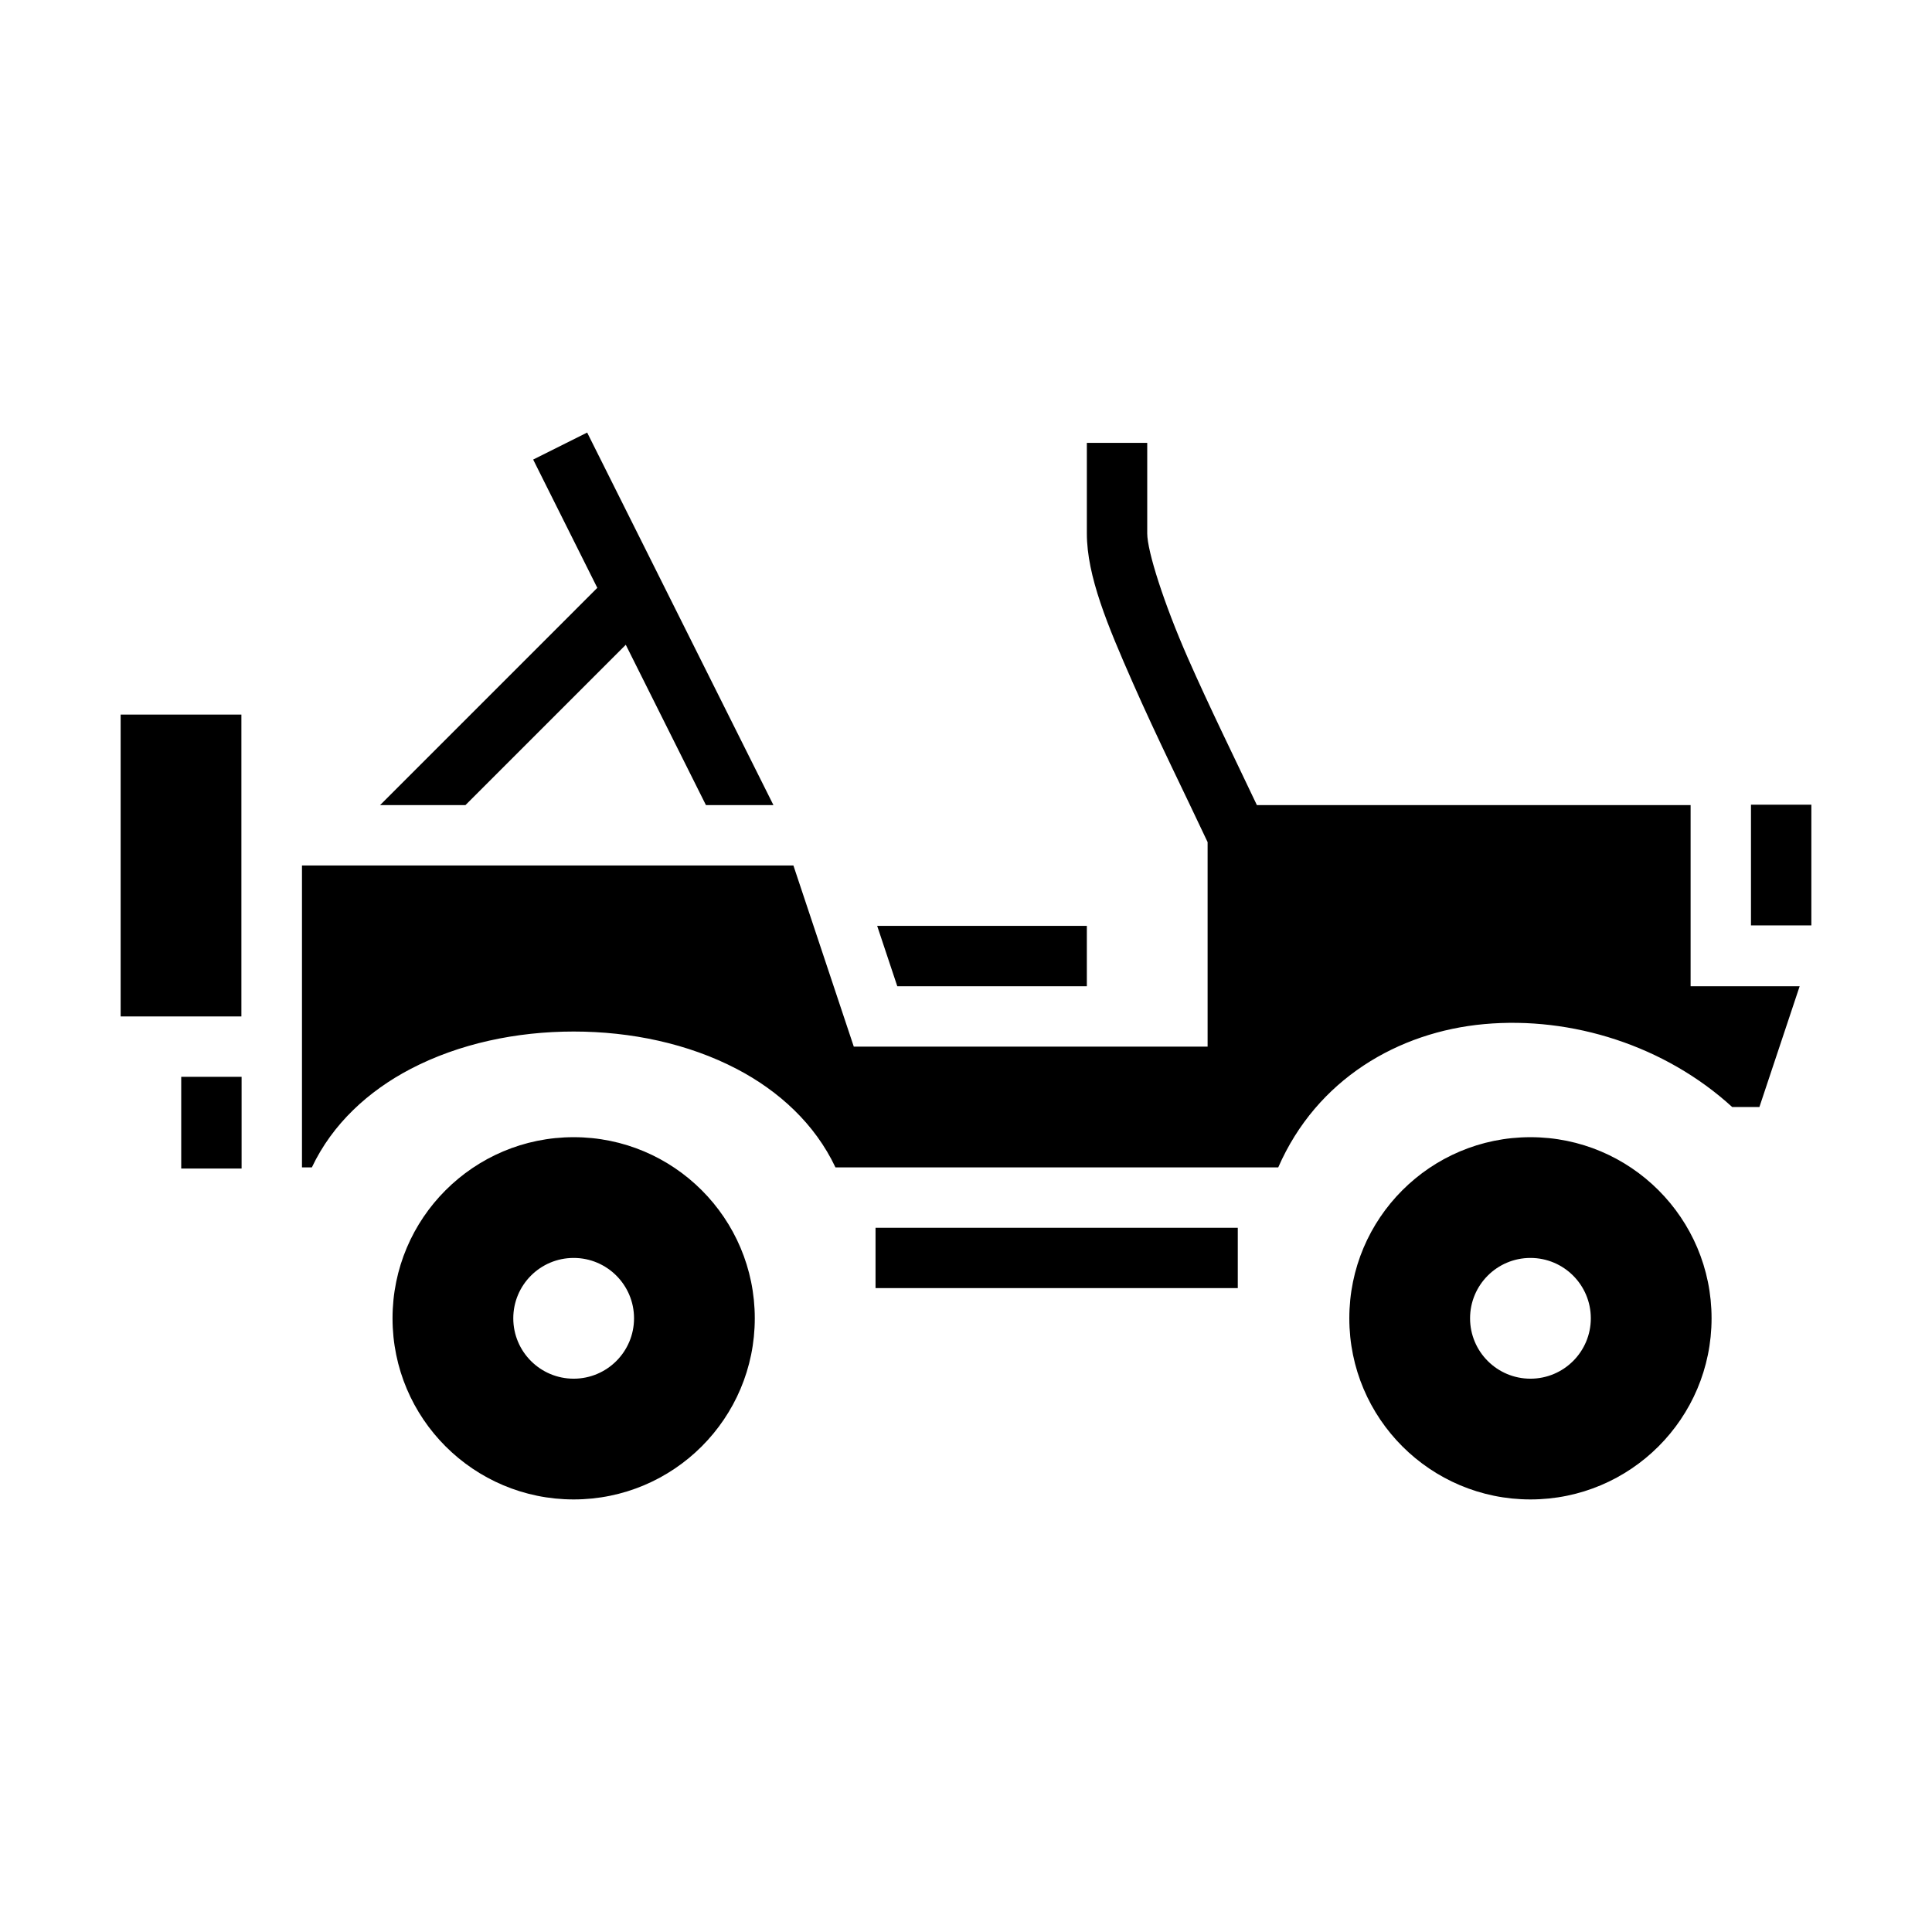
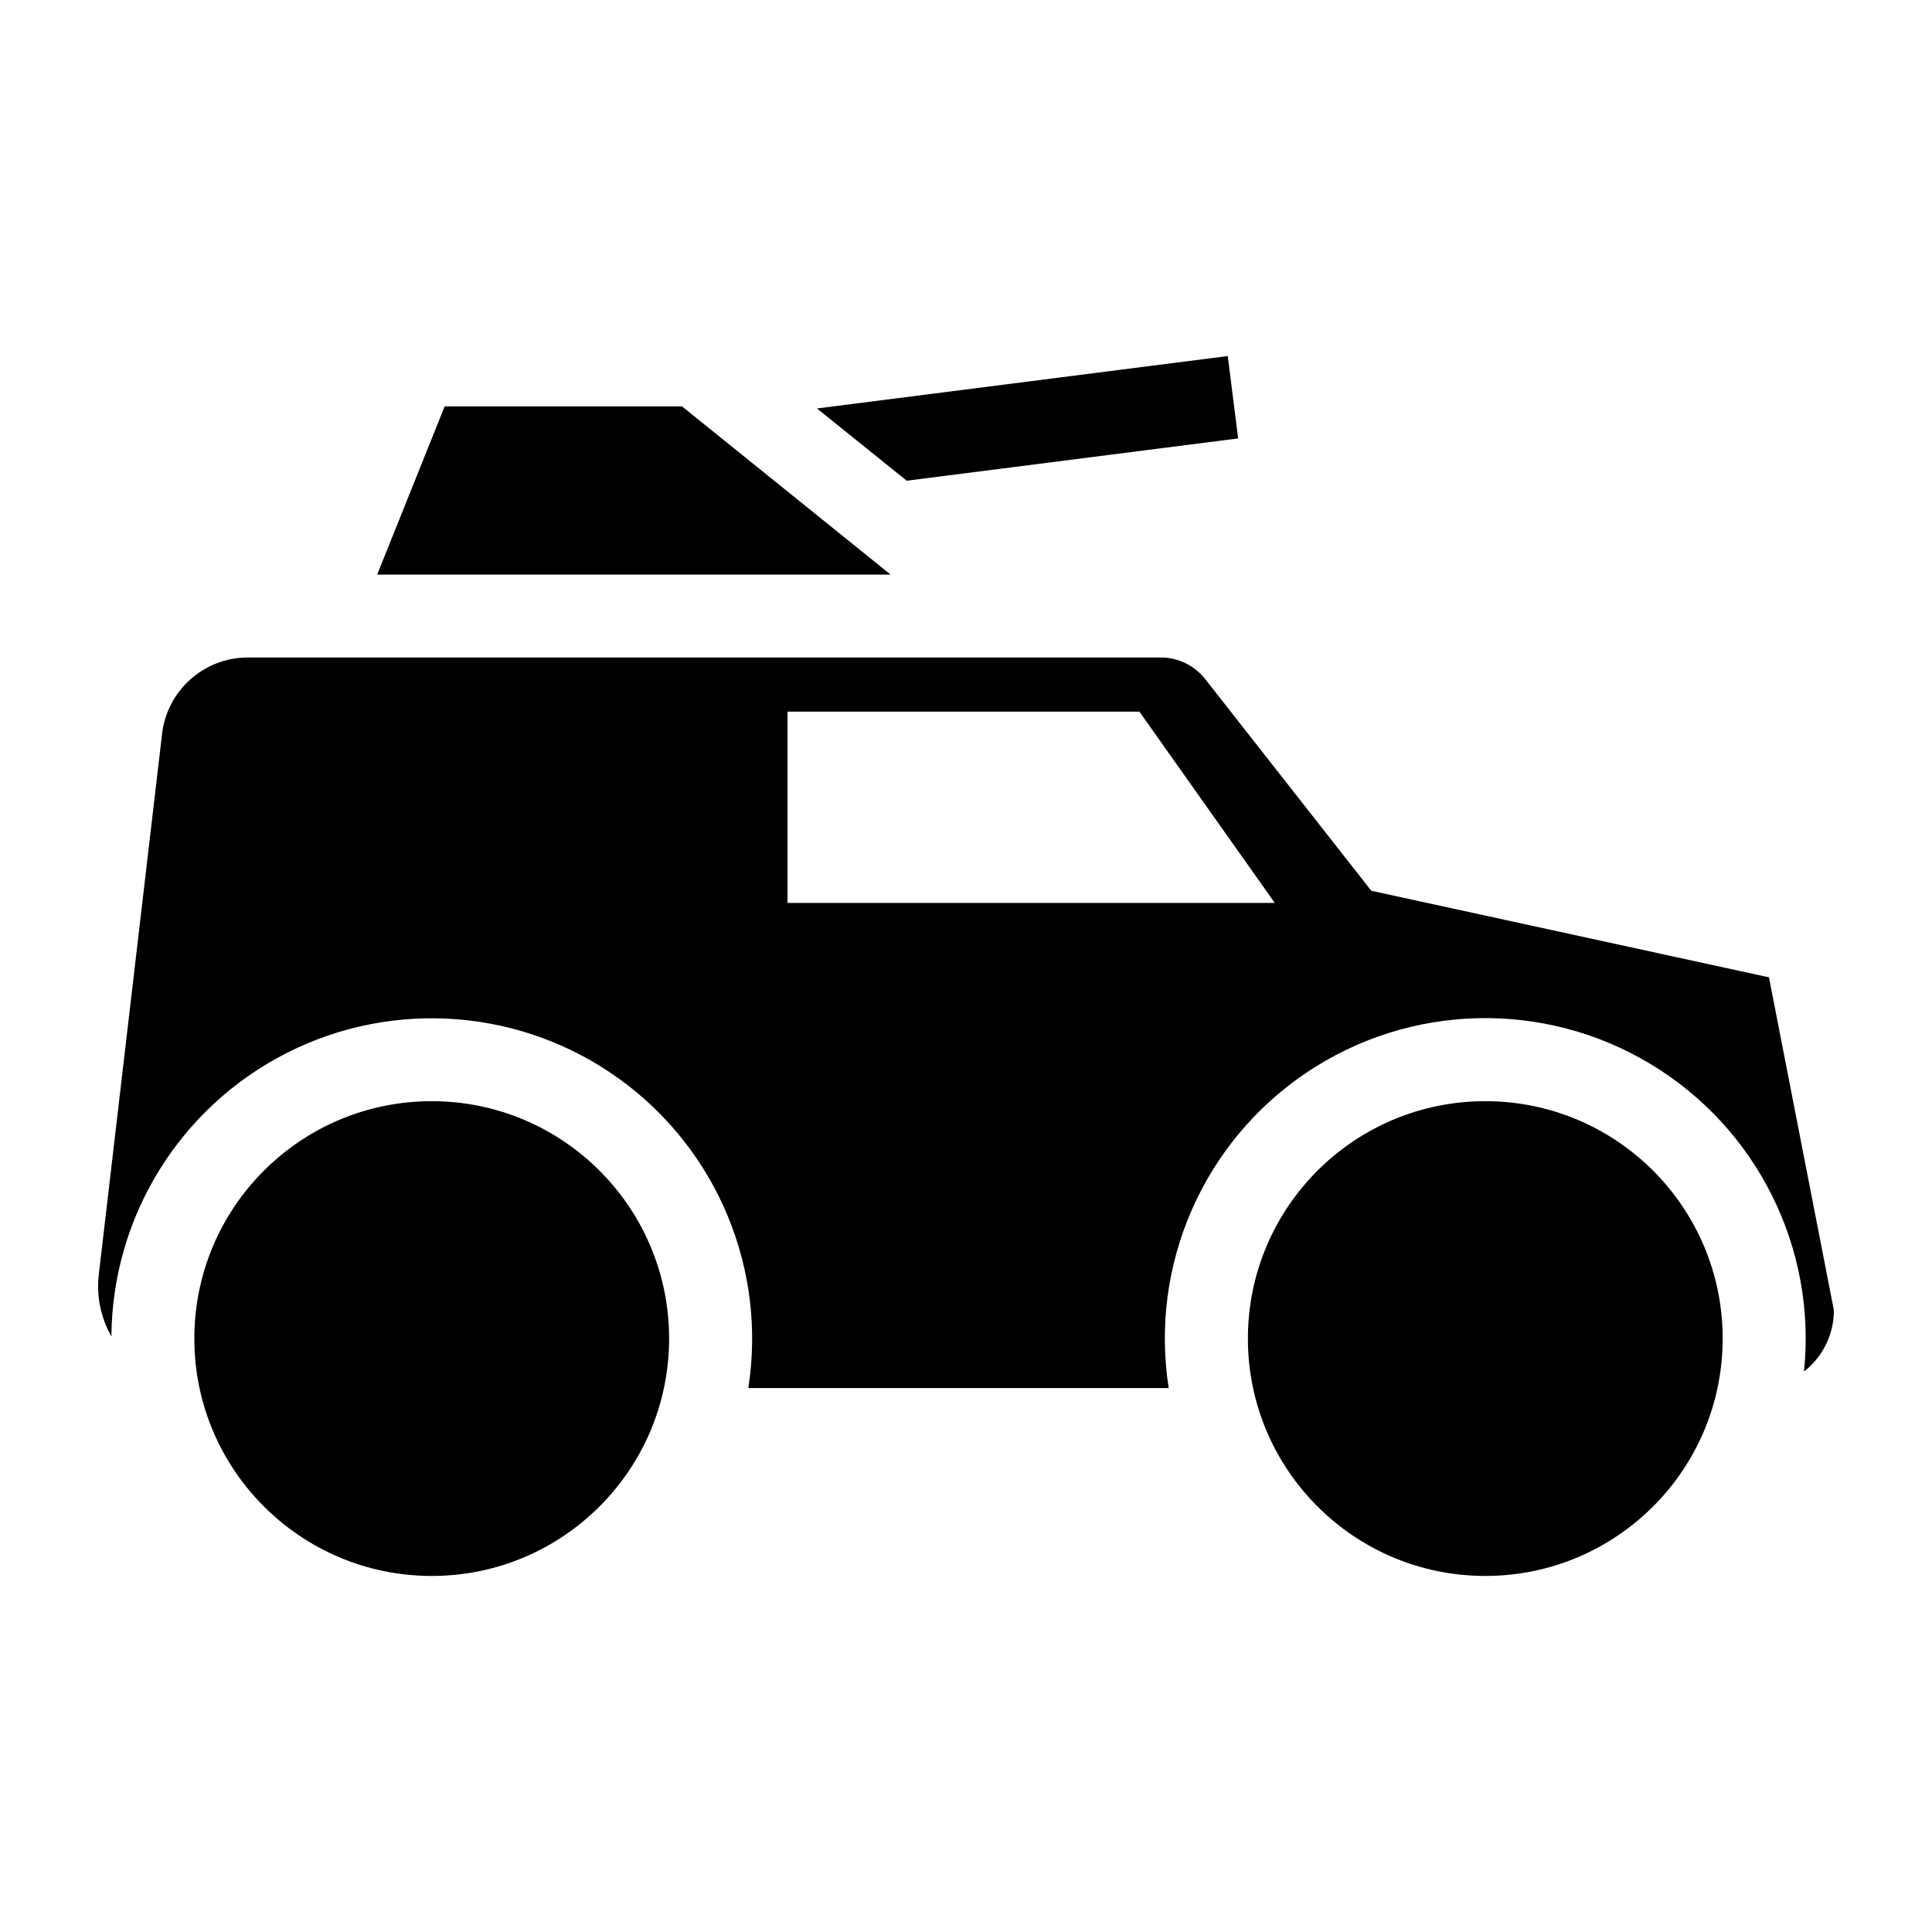
<svg xmlns="http://www.w3.org/2000/svg" viewBox="0 0 512 512">
-   <path fill="#000" d="M155.605 114.634l-14.31 7.154 3.576 7.156 13.423 26.844-57.578 57.578h22.625l42.494-42.494 21.248 42.494h17.89l-45.788-91.578-3.58-7.154zm132.422 2.732v24c0 11.313 5.527 24.452 12.13 39.47 6.345 14.432 13.97 29.757 19.87 42.33v54.2h-93.765l-16-48H80.027v80h2.623c5.445-11.528 14.993-20.257 26.176-26.092 12.89-6.725 28.058-9.908 43.2-9.908 15.144 0 30.31 3.183 43.203 9.908 11.18 5.835 20.73 14.564 26.174 26.092h117.344c10.22-23.39 31.87-35.904 54.555-37.967 23.296-2.118 47.98 5.742 65.738 21.966h7.222l10.666-32h-28.9v-48H333.09c-5.778-12.2-12.63-26.108-18.285-38.97-6.367-14.482-10.778-28.342-10.778-33.03v-24h-16zm-256.054 72v80h32v-80h-32zm432.054 23.88v32h16v-32h-16zm-231.568 32.12l5.333 16h50.234v-16H232.46zm-184.433 40v24.303h16v-24.304h-16zm104 16a48 48 0 0 0-48 48 48 48 0 0 0 48 48 48 48 0 0 0 48-48 48 48 0 0 0-48-48zm253.557 0a48 48 0 0 0-48 48 48 48 0 0 0 48 48 48 48 0 0 0 48-48 48 48 0 0 0-48-48zm-173.557 24v16h96v-16h-96zm-80 8a16 16 0 0 1 16 16 16 16 0 0 1-16 16 16 16 0 0 1-16-16 16 16 0 0 1 16-16zm253.557 0a16 16 0 0 1 16 16 16 16 0 0 1-16 16 16 16 0 0 1-16-16 16 16 0 0 1 16-16z" />
+   <path d="M240.287 127.394l-23.78-19.145 108.861-13.892 2.751 21.828zM180.746 107.7h-62.91l-17.88 44.576h136.067zm275.78 247.033a62.91 62.91 0 1 0-62.911 62.91 62.91 62.91 0 0 0 62.91-62.91zm-279.205 0a62.91 62.91 0 1 0-62.91 62.91 62.91 62.91 0 0 0 62.91-62.91zM486 347.25a20.548 20.548 0 0 1-7.922 16.216 84.917 84.917 0 1 0-168.362 4.388H198.31a84.903 84.903 0 1 0-168.788-13.686 26.834 26.834 0 0 1-3.329-16.504l16.753-143.165a22.914 22.914 0 0 1 22.762-20.26h241.904a14.992 14.992 0 0 1 11.787 5.736l44.012 56.089 105.383 22.941zM337.815 239.255l-35.856-50.656h-93.265v50.683h129.135z" fill="#000" />
</svg>
